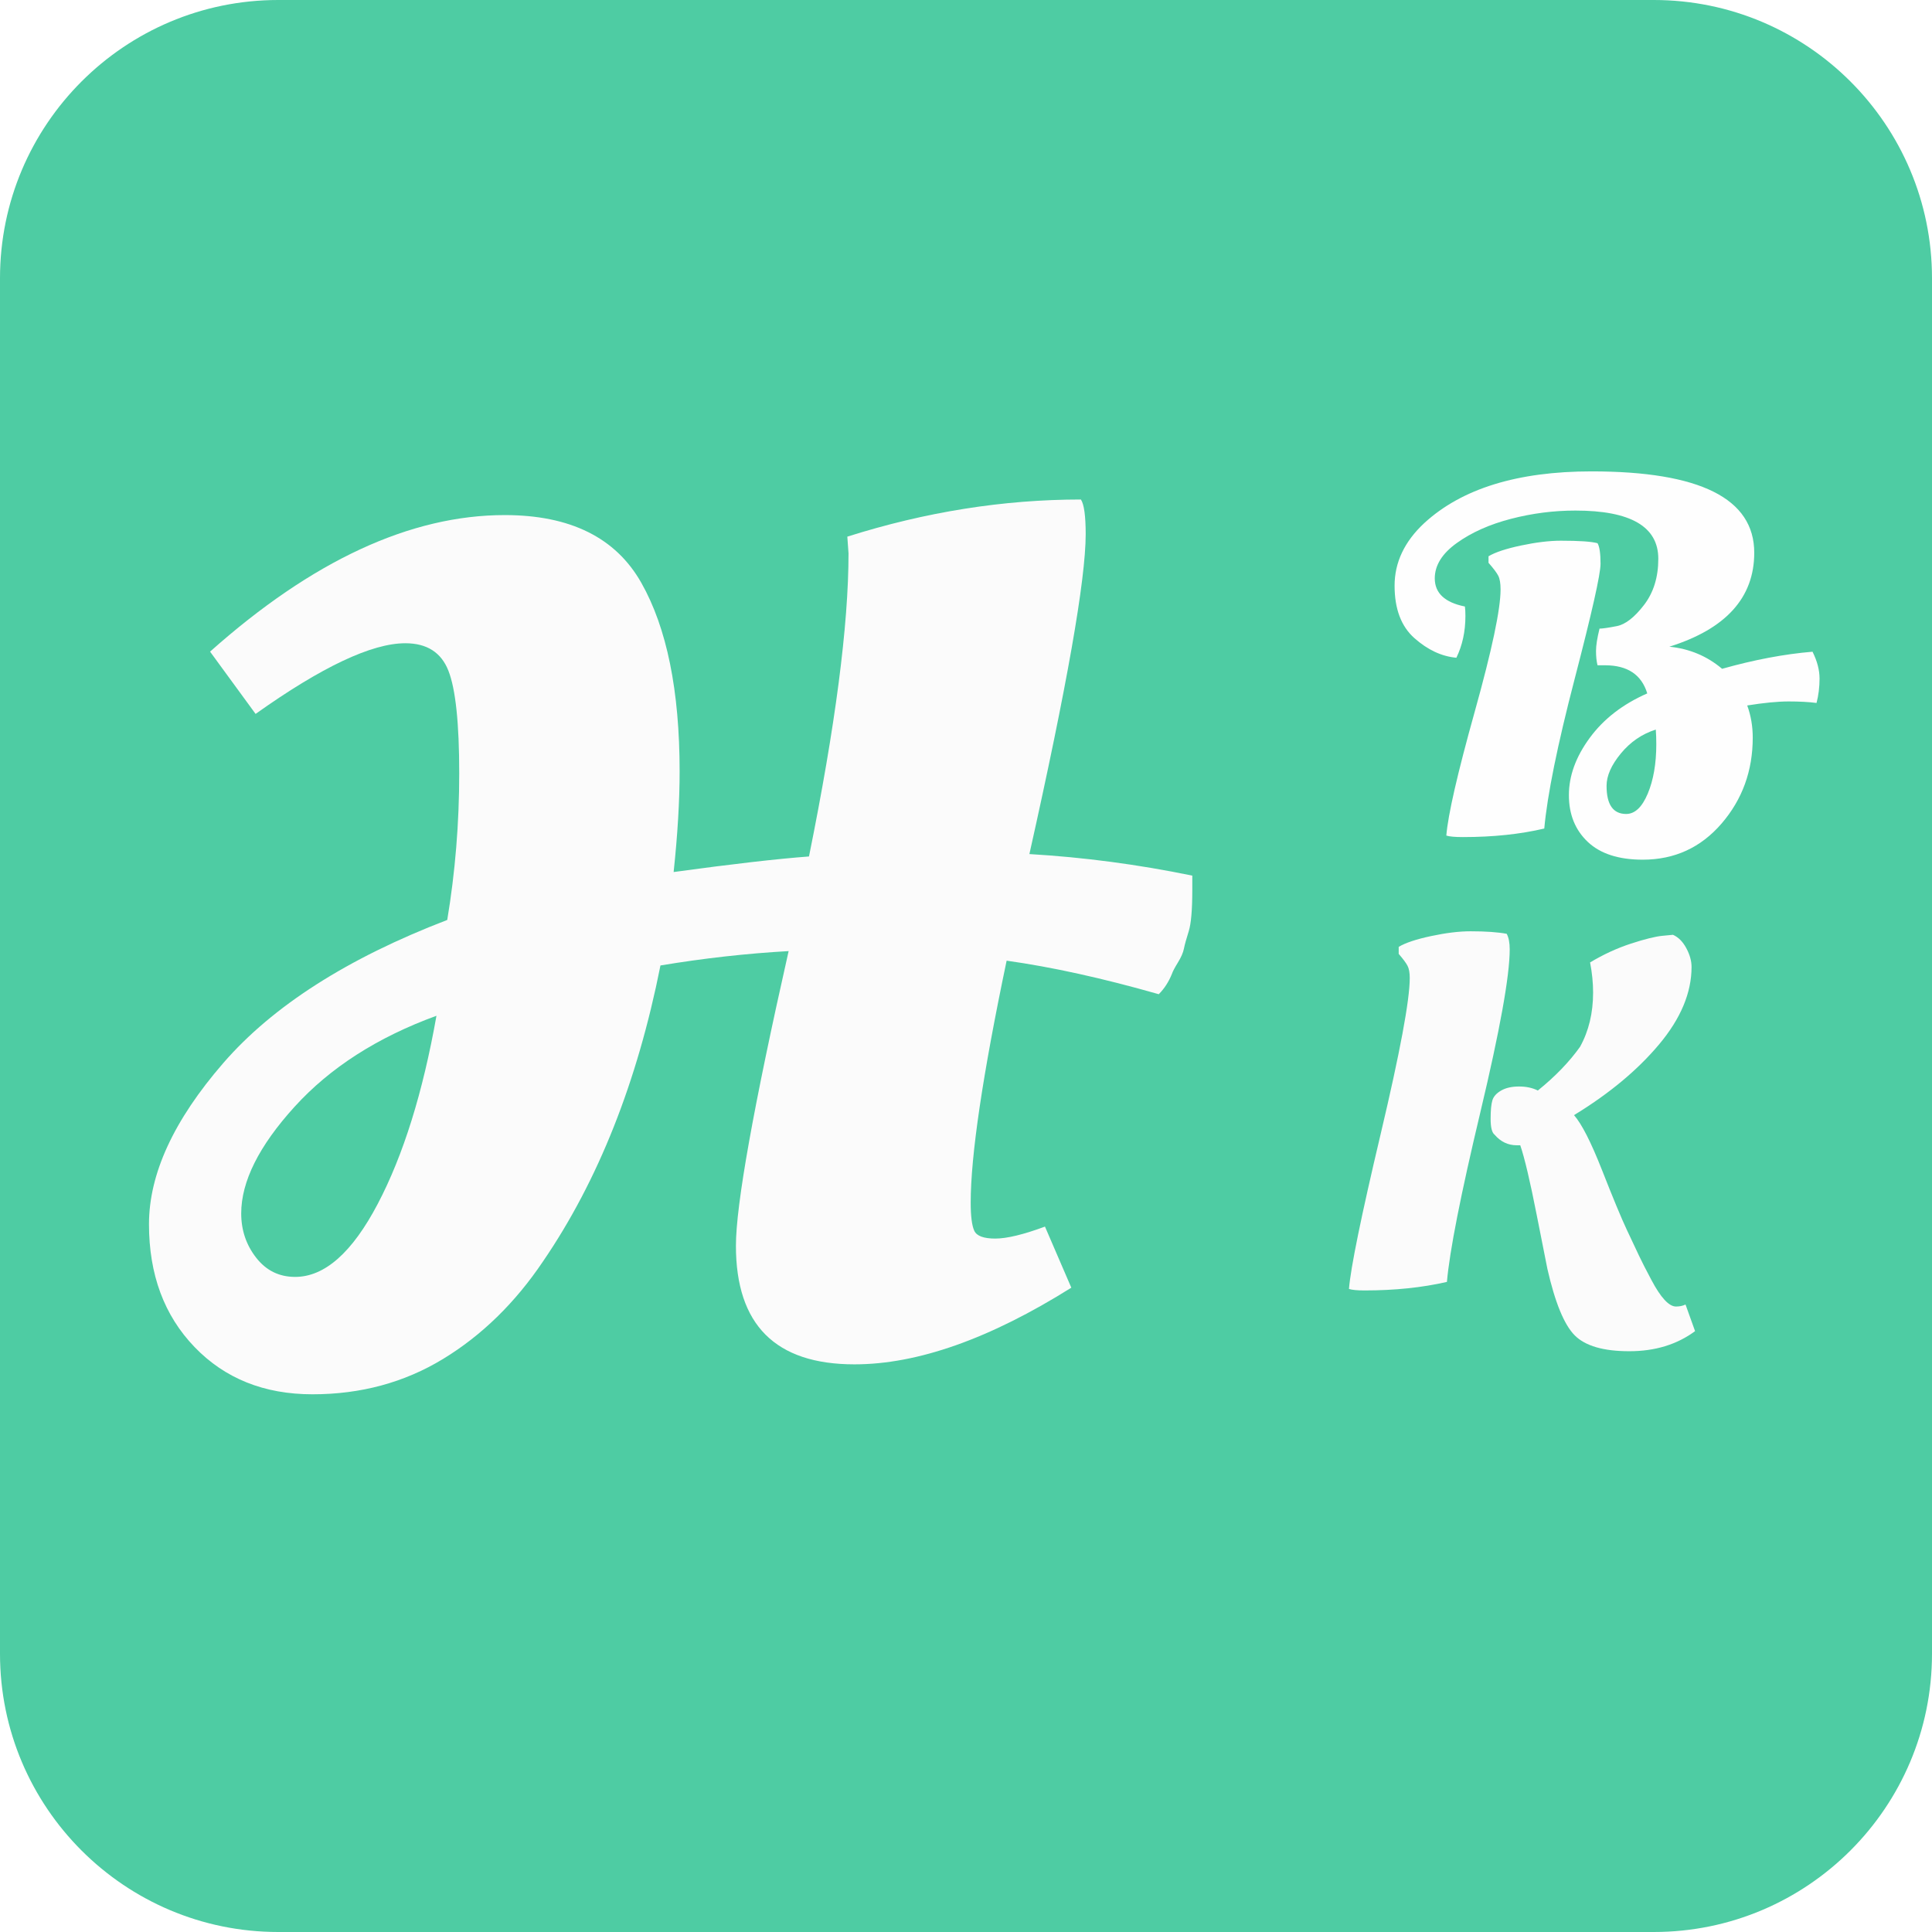
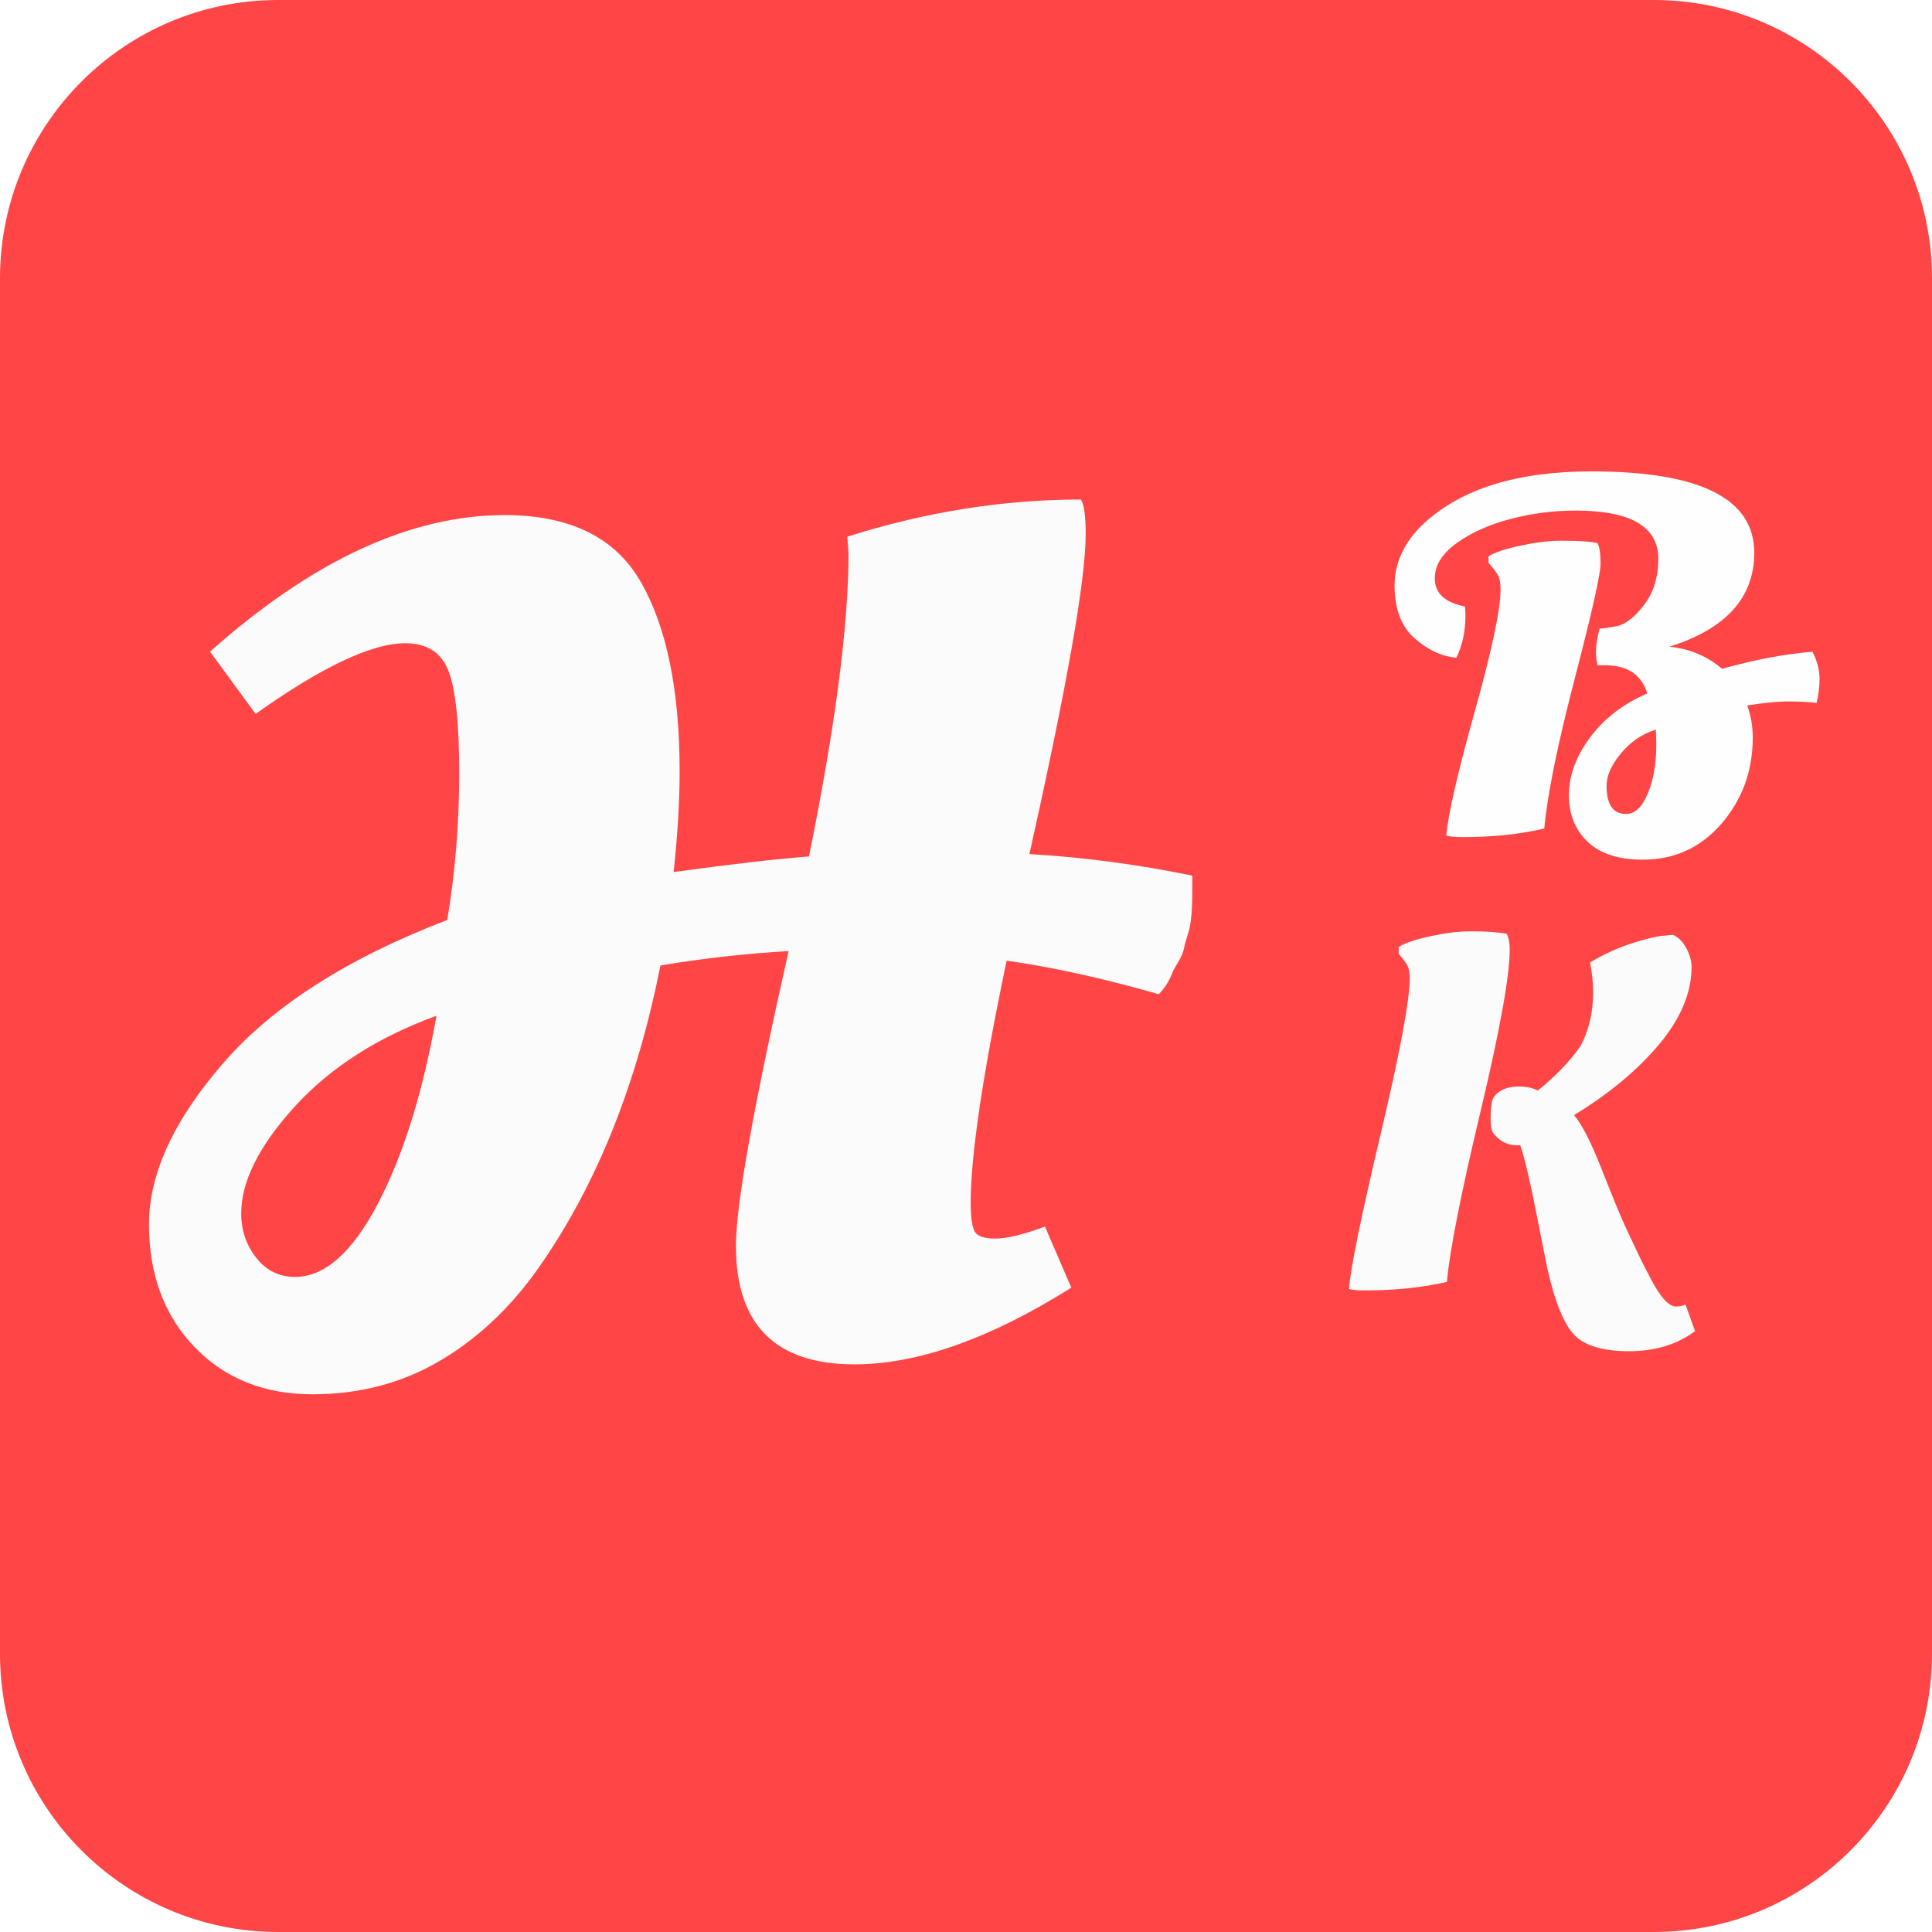
<svg xmlns="http://www.w3.org/2000/svg" style="isolation:isolate" viewBox="0 0 250 250" width="250pt" height="250pt">
  <defs>
    <clipPath id="_clipPath_7bCEx30AAozcdHZdj0d8RxlIvT4NEL60">
      <rect width="250" height="250" />
    </clipPath>
  </defs>
  <g clip-path="url(#_clipPath_7bCEx30AAozcdHZdj0d8RxlIvT4NEL60)">
    <g>
-       <path d=" M 36 0 L 214 0 C 233.869 0 250 16.131 250 36 L 250 214 C 250 233.869 233.869 250 214 250 L 36 250 C 16.131 250 0 233.869 0 214 L 0 36 C 0 16.131 16.131 0 36 0 Z " fill="#4ecca3" />
+       <path d=" M 36 0 L 214 0 C 233.869 0 250 16.131 250 36 L 250 214 C 250 233.869 233.869 250 214 250 L 36 250 C 16.131 250 0 233.869 0 214 L 0 36 C 0 16.131 16.131 0 36 0 Z " fill="#ff4545" />
      <path d=" M 87.943 99.821 L 87.943 99.821 L 87.943 99.821 Q 87.943 105.556 87.168 112.841 L 87.168 112.841 L 87.168 112.841 Q 98.483 111.291 104.683 110.826 L 104.683 110.826 L 104.683 110.826 Q 109.798 85.561 109.798 71.611 L 109.798 71.611 L 109.643 69.441 L 109.643 69.441 Q 124.833 64.636 139.868 64.636 L 139.868 64.636 L 139.868 64.636 Q 140.488 65.566 140.488 69.131 L 140.488 69.131 L 140.488 69.131 Q 140.488 77.966 133.203 110.516 L 133.203 110.516 L 133.203 110.516 Q 143.743 111.136 154.283 113.306 L 154.283 113.306 L 154.283 115.166 L 154.283 115.166 Q 154.283 119.041 153.818 120.514 L 153.818 120.514 L 153.818 120.514 Q 153.353 121.986 153.198 122.761 L 153.198 122.761 L 153.198 122.761 Q 153.043 123.536 152.423 124.544 L 152.423 124.544 L 152.423 124.544 Q 151.803 125.551 151.648 126.016 L 151.648 126.016 L 151.648 126.016 Q 151.028 127.566 149.943 128.651 L 149.943 128.651 L 149.943 128.651 Q 139.093 125.551 130.258 124.311 L 130.258 124.311 L 130.258 124.311 Q 125.608 146.476 125.608 155.621 L 125.608 155.621 L 125.608 155.621 Q 125.608 158.256 126.073 159.264 L 126.073 159.264 L 126.073 159.264 Q 126.538 160.271 128.786 160.271 L 128.786 160.271 L 128.786 160.271 Q 131.033 160.271 135.218 158.721 L 135.218 158.721 L 138.628 166.626 L 138.628 166.626 Q 122.818 176.546 110.573 176.546 L 110.573 176.546 L 110.573 176.546 Q 95.228 176.546 95.228 161.201 L 95.228 161.201 L 95.228 161.201 Q 95.228 153.296 102.048 123.071 L 102.048 123.071 L 102.048 123.071 Q 93.833 123.536 85.463 124.931 L 85.463 124.931 L 85.463 124.931 Q 80.968 147.561 70.273 163.216 L 70.273 163.216 L 70.273 163.216 Q 64.848 171.276 57.331 175.849 L 57.331 175.849 L 57.331 175.849 Q 49.813 180.421 40.436 180.421 L 40.436 180.421 L 40.436 180.421 Q 31.058 180.421 25.168 174.299 L 25.168 174.299 L 25.168 174.299 Q 19.278 168.176 19.278 158.411 L 19.278 158.411 L 19.278 158.411 Q 19.278 148.646 28.888 137.564 L 28.888 137.564 L 28.888 137.564 Q 38.498 126.481 57.873 119.041 L 57.873 119.041 L 57.873 119.041 Q 59.423 109.741 59.423 100.054 L 59.423 100.054 L 59.423 100.054 Q 59.423 90.366 58.028 86.801 L 58.028 86.801 L 58.028 86.801 Q 56.633 83.236 52.448 83.236 L 52.448 83.236 L 52.448 83.236 Q 45.938 83.236 33.073 92.381 L 33.073 92.381 L 27.183 84.321 L 27.183 84.321 Q 47.023 66.651 65.313 66.651 L 65.313 66.651 L 65.313 66.651 Q 78.023 66.651 82.983 75.409 L 82.983 75.409 L 82.983 75.409 Q 87.943 84.166 87.943 99.821 Z  M 31.213 157.016 L 31.213 157.016 L 31.213 157.016 Q 31.213 160.271 33.151 162.751 L 33.151 162.751 L 33.151 162.751 Q 35.088 165.231 38.188 165.231 L 38.188 165.231 L 38.188 165.231 Q 43.923 165.231 48.883 155.776 L 48.883 155.776 L 48.883 155.776 Q 53.843 146.321 56.478 131.441 L 56.478 131.441 L 56.478 131.441 Q 45.008 135.626 38.111 143.221 L 38.111 143.221 L 38.111 143.221 Q 31.213 150.816 31.213 157.016 Z " fill-rule="evenodd" fill="rgb(251,251,251)" />
      <path d=" M 207.694 86.087 L 206.719 86.087 L 206.719 86.087 Q 206.524 85.307 206.524 84.235 L 206.524 84.235 L 206.524 84.235 Q 206.524 83.162 206.979 81.342 L 206.979 81.342 L 206.979 81.342 Q 207.564 81.342 209.222 81.017 L 209.222 81.017 L 209.222 81.017 Q 210.879 80.692 212.732 78.287 L 212.732 78.287 L 212.732 78.287 Q 214.584 75.882 214.584 72.307 L 214.584 72.307 L 214.584 72.307 Q 214.584 66.067 203.859 66.067 L 203.859 66.067 L 203.859 66.067 Q 199.634 66.067 195.507 67.14 L 195.507 67.14 L 195.507 67.14 Q 191.379 68.212 188.519 70.259 L 188.519 70.259 L 188.519 70.259 Q 185.659 72.307 185.659 74.842 L 185.659 74.842 L 185.659 74.842 Q 185.659 77.702 189.559 78.482 L 189.559 78.482 L 189.559 78.482 Q 189.624 78.937 189.624 79.717 L 189.624 79.717 L 189.624 79.717 Q 189.624 82.707 188.454 85.112 L 188.454 85.112 L 188.454 85.112 Q 185.594 84.852 183.027 82.577 L 183.027 82.577 L 183.027 82.577 Q 180.459 80.302 180.459 75.785 L 180.459 75.785 L 180.459 75.785 Q 180.459 71.267 184.294 67.692 L 184.294 67.692 L 184.294 67.692 Q 191.574 60.997 205.939 60.997 L 205.939 60.997 L 205.939 60.997 Q 226.999 60.997 226.999 71.527 L 226.999 71.527 L 226.999 71.527 Q 226.999 80.237 216.014 83.682 L 216.014 83.682 L 216.014 83.682 Q 219.914 84.072 222.839 86.542 L 222.839 86.542 L 222.839 86.542 Q 229.079 84.787 234.539 84.332 L 234.539 84.332 L 234.539 84.332 Q 235.449 86.152 235.449 87.809 L 235.449 87.809 L 235.449 87.809 Q 235.449 89.467 235.059 90.962 L 235.059 90.962 L 235.059 90.962 Q 233.564 90.767 231.452 90.767 L 231.452 90.767 L 231.452 90.767 Q 229.339 90.767 226.089 91.287 L 226.089 91.287 L 226.089 91.287 Q 226.804 93.237 226.804 95.447 L 226.804 95.447 L 226.804 95.447 Q 226.804 101.882 222.774 106.562 L 222.774 106.562 L 222.774 106.562 Q 218.744 111.242 212.569 111.242 L 212.569 111.242 L 212.569 111.242 Q 207.889 111.242 205.452 108.935 L 205.452 108.935 L 205.452 108.935 Q 203.014 106.627 203.014 102.89 L 203.014 102.89 L 203.014 102.89 Q 203.014 99.152 205.712 95.48 L 205.712 95.48 L 205.712 95.48 Q 208.409 91.807 213.154 89.727 L 213.154 89.727 L 213.154 89.727 Q 212.049 86.087 207.694 86.087 L 207.694 86.087 L 207.694 86.087 Z  M 194.174 76.272 L 194.174 76.272 L 194.174 76.272 Q 194.174 75.102 193.882 74.517 L 193.882 74.517 L 193.882 74.517 Q 193.589 73.932 192.614 72.827 L 192.614 72.827 L 192.614 71.982 L 192.614 71.982 Q 193.914 71.202 196.839 70.584 L 196.839 70.584 L 196.839 70.584 Q 199.764 69.967 201.974 69.967 L 201.974 69.967 L 201.974 69.967 Q 205.549 69.967 206.719 70.292 L 206.719 70.292 L 206.719 70.292 Q 207.109 70.942 207.109 72.957 L 207.109 72.957 L 207.109 72.957 Q 207.109 74.972 203.762 87.842 L 203.762 87.842 L 203.762 87.842 Q 200.414 100.712 199.829 107.212 L 199.829 107.212 L 199.829 107.212 Q 195.149 108.317 189.299 108.317 L 189.299 108.317 L 189.299 108.317 Q 187.739 108.317 187.154 108.122 L 187.154 108.122 L 187.154 108.122 Q 187.479 104.092 190.827 92.099 L 190.827 92.099 L 190.827 92.099 Q 194.174 80.107 194.174 76.272 Z  M 210.424 105.327 L 210.424 105.327 L 210.424 105.327 Q 212.114 105.327 213.219 102.695 L 213.219 102.695 L 213.219 102.695 Q 214.324 100.062 214.324 96.292 L 214.324 96.292 L 214.324 96.292 Q 214.324 95.252 214.259 94.407 L 214.259 94.407 L 214.259 94.407 Q 211.594 95.252 209.742 97.494 L 209.742 97.494 L 209.742 97.494 Q 207.889 99.737 207.889 101.687 L 207.889 101.687 L 207.889 101.687 Q 207.889 105.327 210.424 105.327 Z " fill-rule="evenodd" fill="rgb(254,254,254)" />
      <path d=" M 218.886 125.123 L 218.886 125.123 L 218.886 125.123 Q 218.886 130.128 214.694 135.133 L 214.694 135.133 L 214.694 135.133 Q 210.501 140.138 203.676 144.298 L 203.676 144.298 L 203.676 144.298 Q 205.171 145.988 207.316 151.448 L 207.316 151.448 L 207.316 151.448 Q 209.461 156.908 210.501 159.118 L 210.501 159.118 L 210.501 159.118 Q 211.541 161.328 212.094 162.498 L 212.094 162.498 L 212.094 162.498 Q 212.646 163.668 213.686 165.618 L 213.686 165.618 L 213.686 165.618 Q 215.506 169.063 216.871 169.063 L 216.871 169.063 L 216.871 169.063 Q 217.586 169.063 218.106 168.803 L 218.106 168.803 L 219.341 172.248 L 219.341 172.248 Q 215.831 174.848 210.826 174.848 L 210.826 174.848 L 210.826 174.848 Q 205.821 174.848 203.774 172.801 L 203.774 172.801 L 203.774 172.801 Q 201.726 170.753 200.231 164.188 L 200.231 164.188 L 200.231 164.188 Q 200.166 163.928 198.866 157.298 L 198.866 157.298 L 198.866 157.298 Q 197.566 150.668 196.721 148.198 L 196.721 148.198 L 196.266 148.198 L 196.266 148.198 Q 194.576 148.198 193.406 146.833 L 193.406 146.833 L 193.406 146.833 Q 192.886 146.443 192.886 144.785 L 192.886 144.785 L 192.886 144.785 Q 192.886 143.128 193.114 142.38 L 193.114 142.38 L 193.114 142.38 Q 193.341 141.633 194.251 141.113 L 194.251 141.113 L 194.251 141.113 Q 195.161 140.593 196.559 140.593 L 196.559 140.593 L 196.559 140.593 Q 197.956 140.593 198.996 141.113 L 198.996 141.113 L 198.996 141.113 Q 202.376 138.383 204.456 135.458 L 204.456 135.458 L 204.456 135.458 Q 206.146 132.403 206.146 128.438 L 206.146 128.438 L 206.146 128.438 Q 206.146 126.553 205.756 124.538 L 205.756 124.538 L 205.756 124.538 Q 208.356 122.978 211.054 122.1 L 211.054 122.1 L 211.054 122.1 Q 213.751 121.223 215.116 121.093 L 215.116 121.093 L 216.481 120.963 L 216.481 120.963 Q 217.521 121.418 218.204 122.686 L 218.204 122.686 L 218.204 122.686 Q 218.886 123.953 218.886 125.123 Z  M 182.421 126.553 L 182.421 126.553 L 182.421 126.553 Q 182.421 125.513 182.129 124.961 L 182.129 124.961 L 182.129 124.961 Q 181.836 124.408 180.991 123.433 L 180.991 123.433 L 180.991 122.523 L 180.991 122.523 Q 182.291 121.743 185.184 121.126 L 185.184 121.126 L 185.184 121.126 Q 188.076 120.508 190.286 120.508 L 190.286 120.508 L 190.286 120.508 Q 193.211 120.508 194.966 120.833 L 194.966 120.833 L 194.966 120.833 Q 195.356 121.548 195.356 122.848 L 195.356 122.848 L 195.356 122.848 Q 195.356 127.983 191.554 143.941 L 191.554 143.941 L 191.554 143.941 Q 187.751 159.898 187.231 165.878 L 187.231 165.878 L 187.231 165.878 Q 182.421 166.983 176.571 166.983 L 176.571 166.983 L 176.571 166.983 Q 175.141 166.983 174.556 166.788 L 174.556 166.788 L 174.556 166.788 Q 174.881 162.693 178.651 146.768 L 178.651 146.768 L 178.651 146.768 Q 182.421 130.843 182.421 126.553 Z " fill-rule="evenodd" fill="rgb(251,251,251)" />
    </g>
  </g>
</svg>
